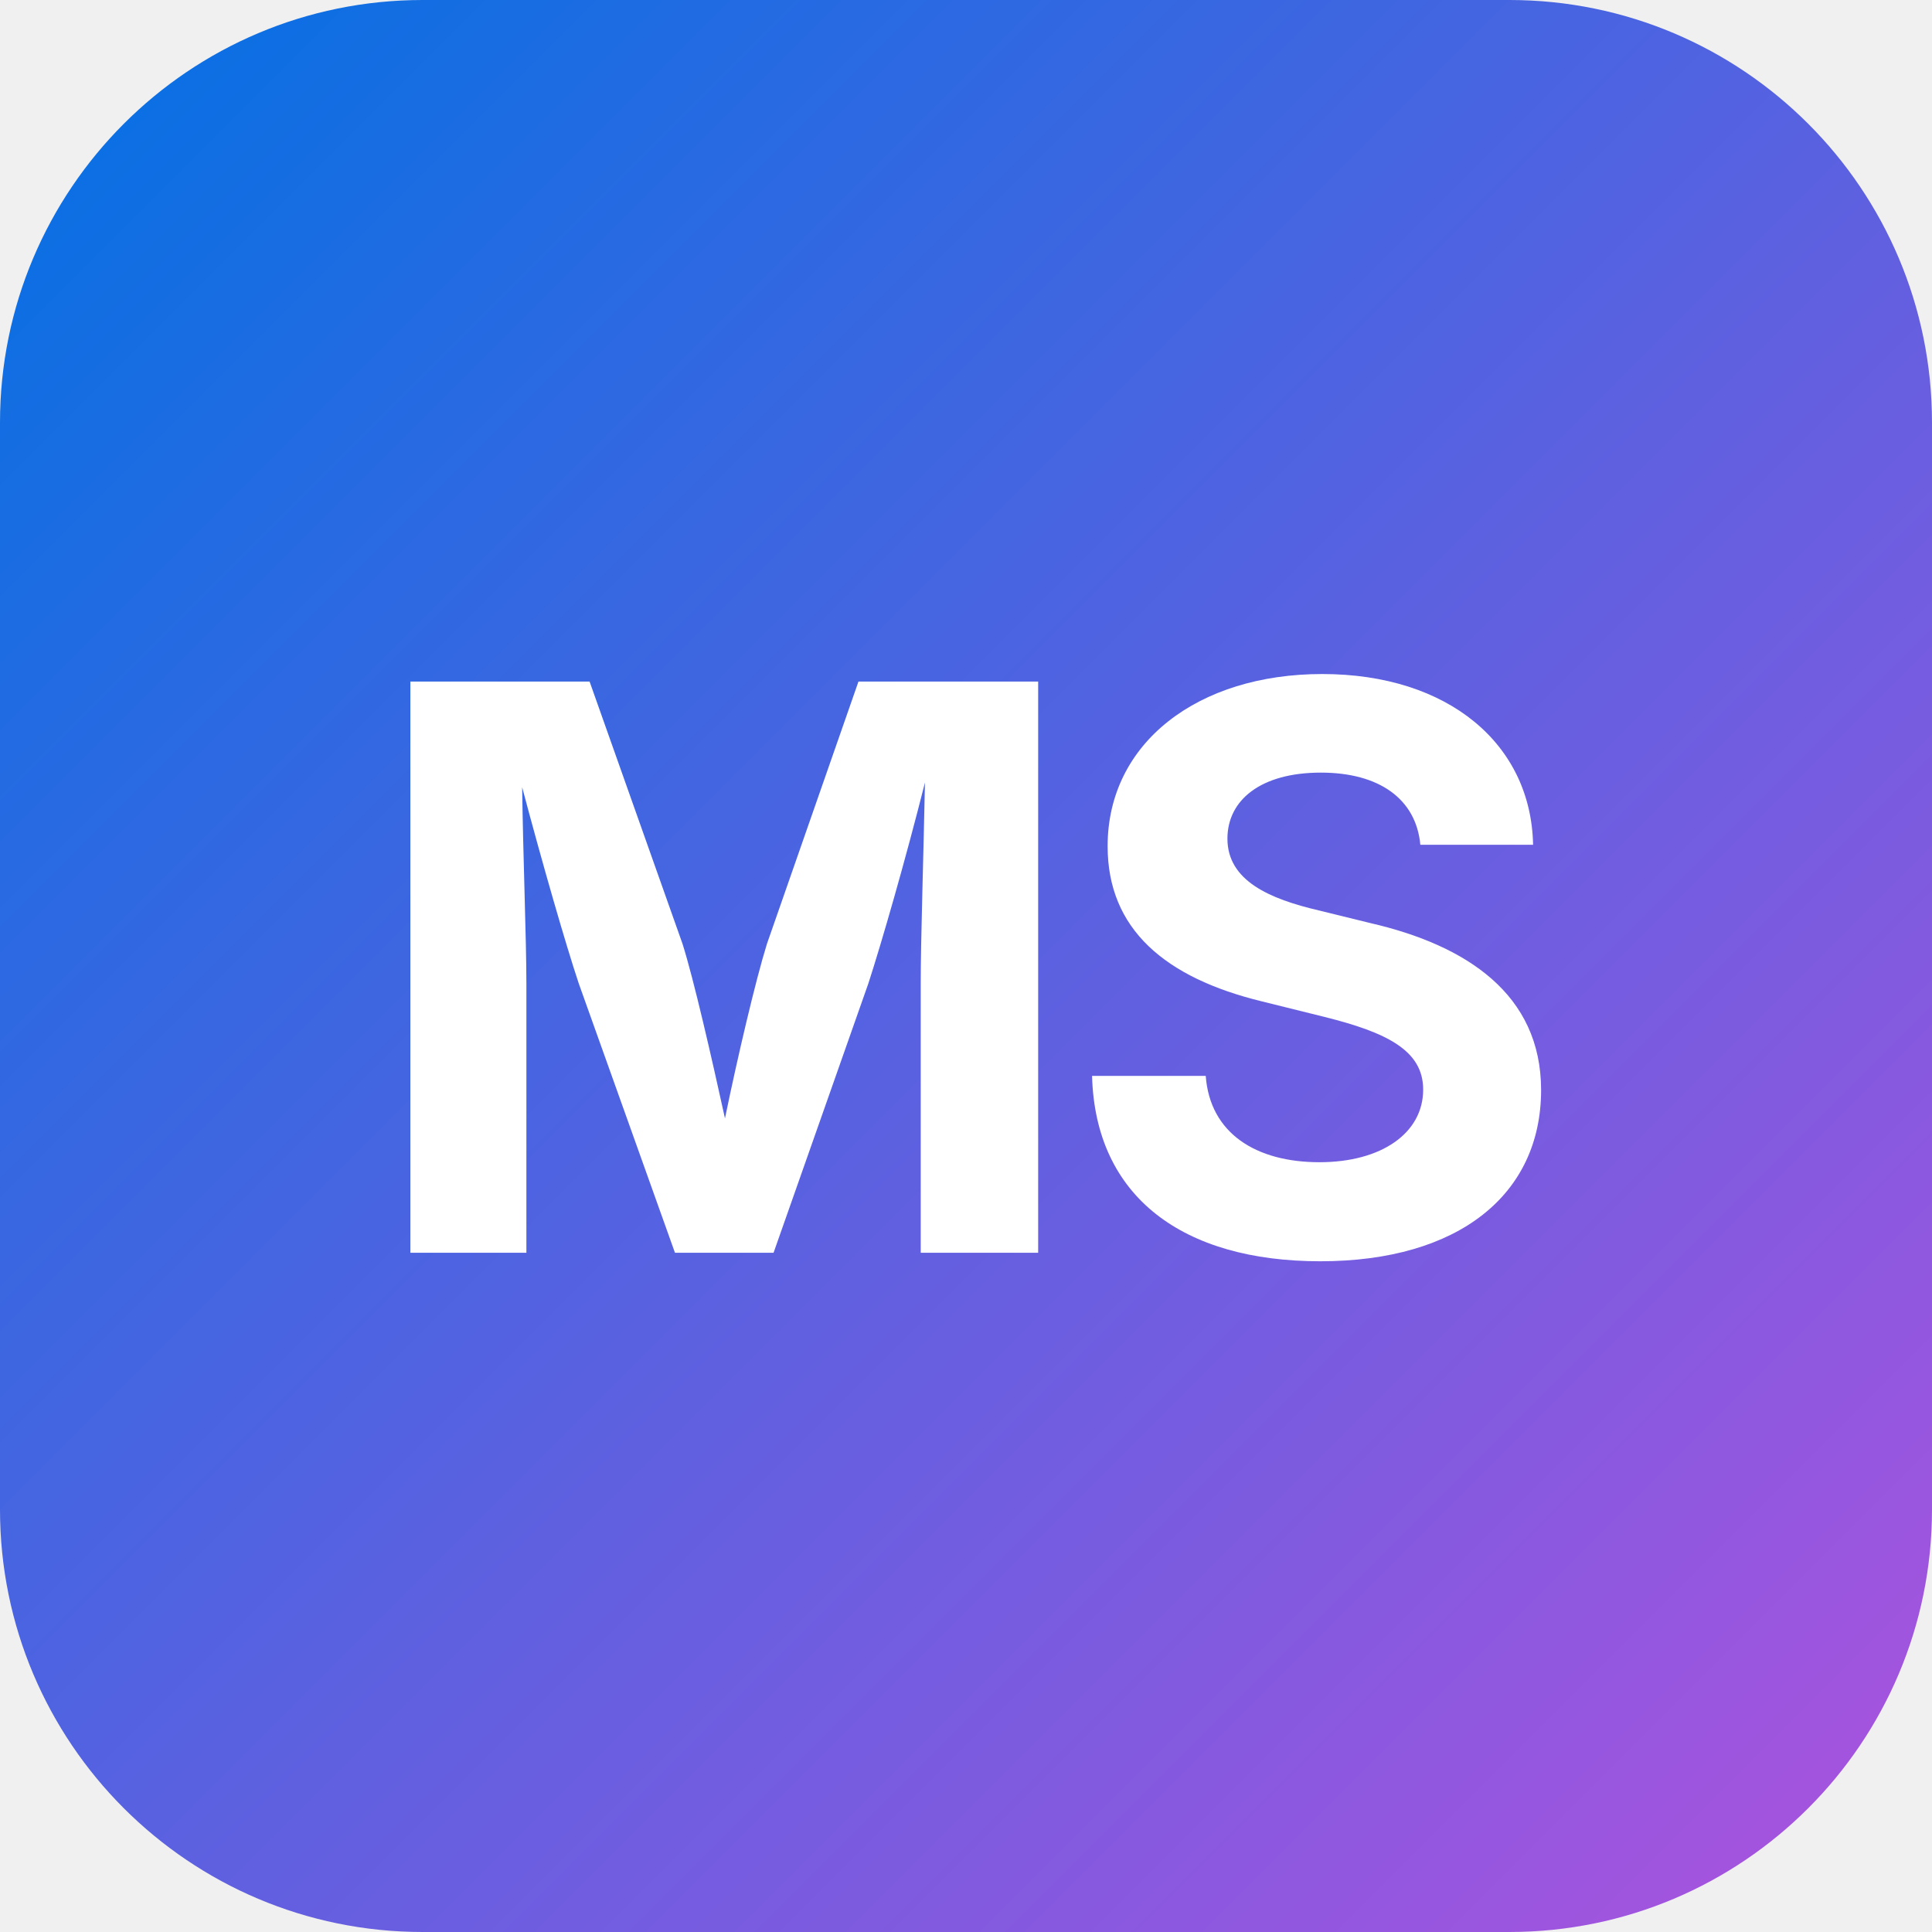
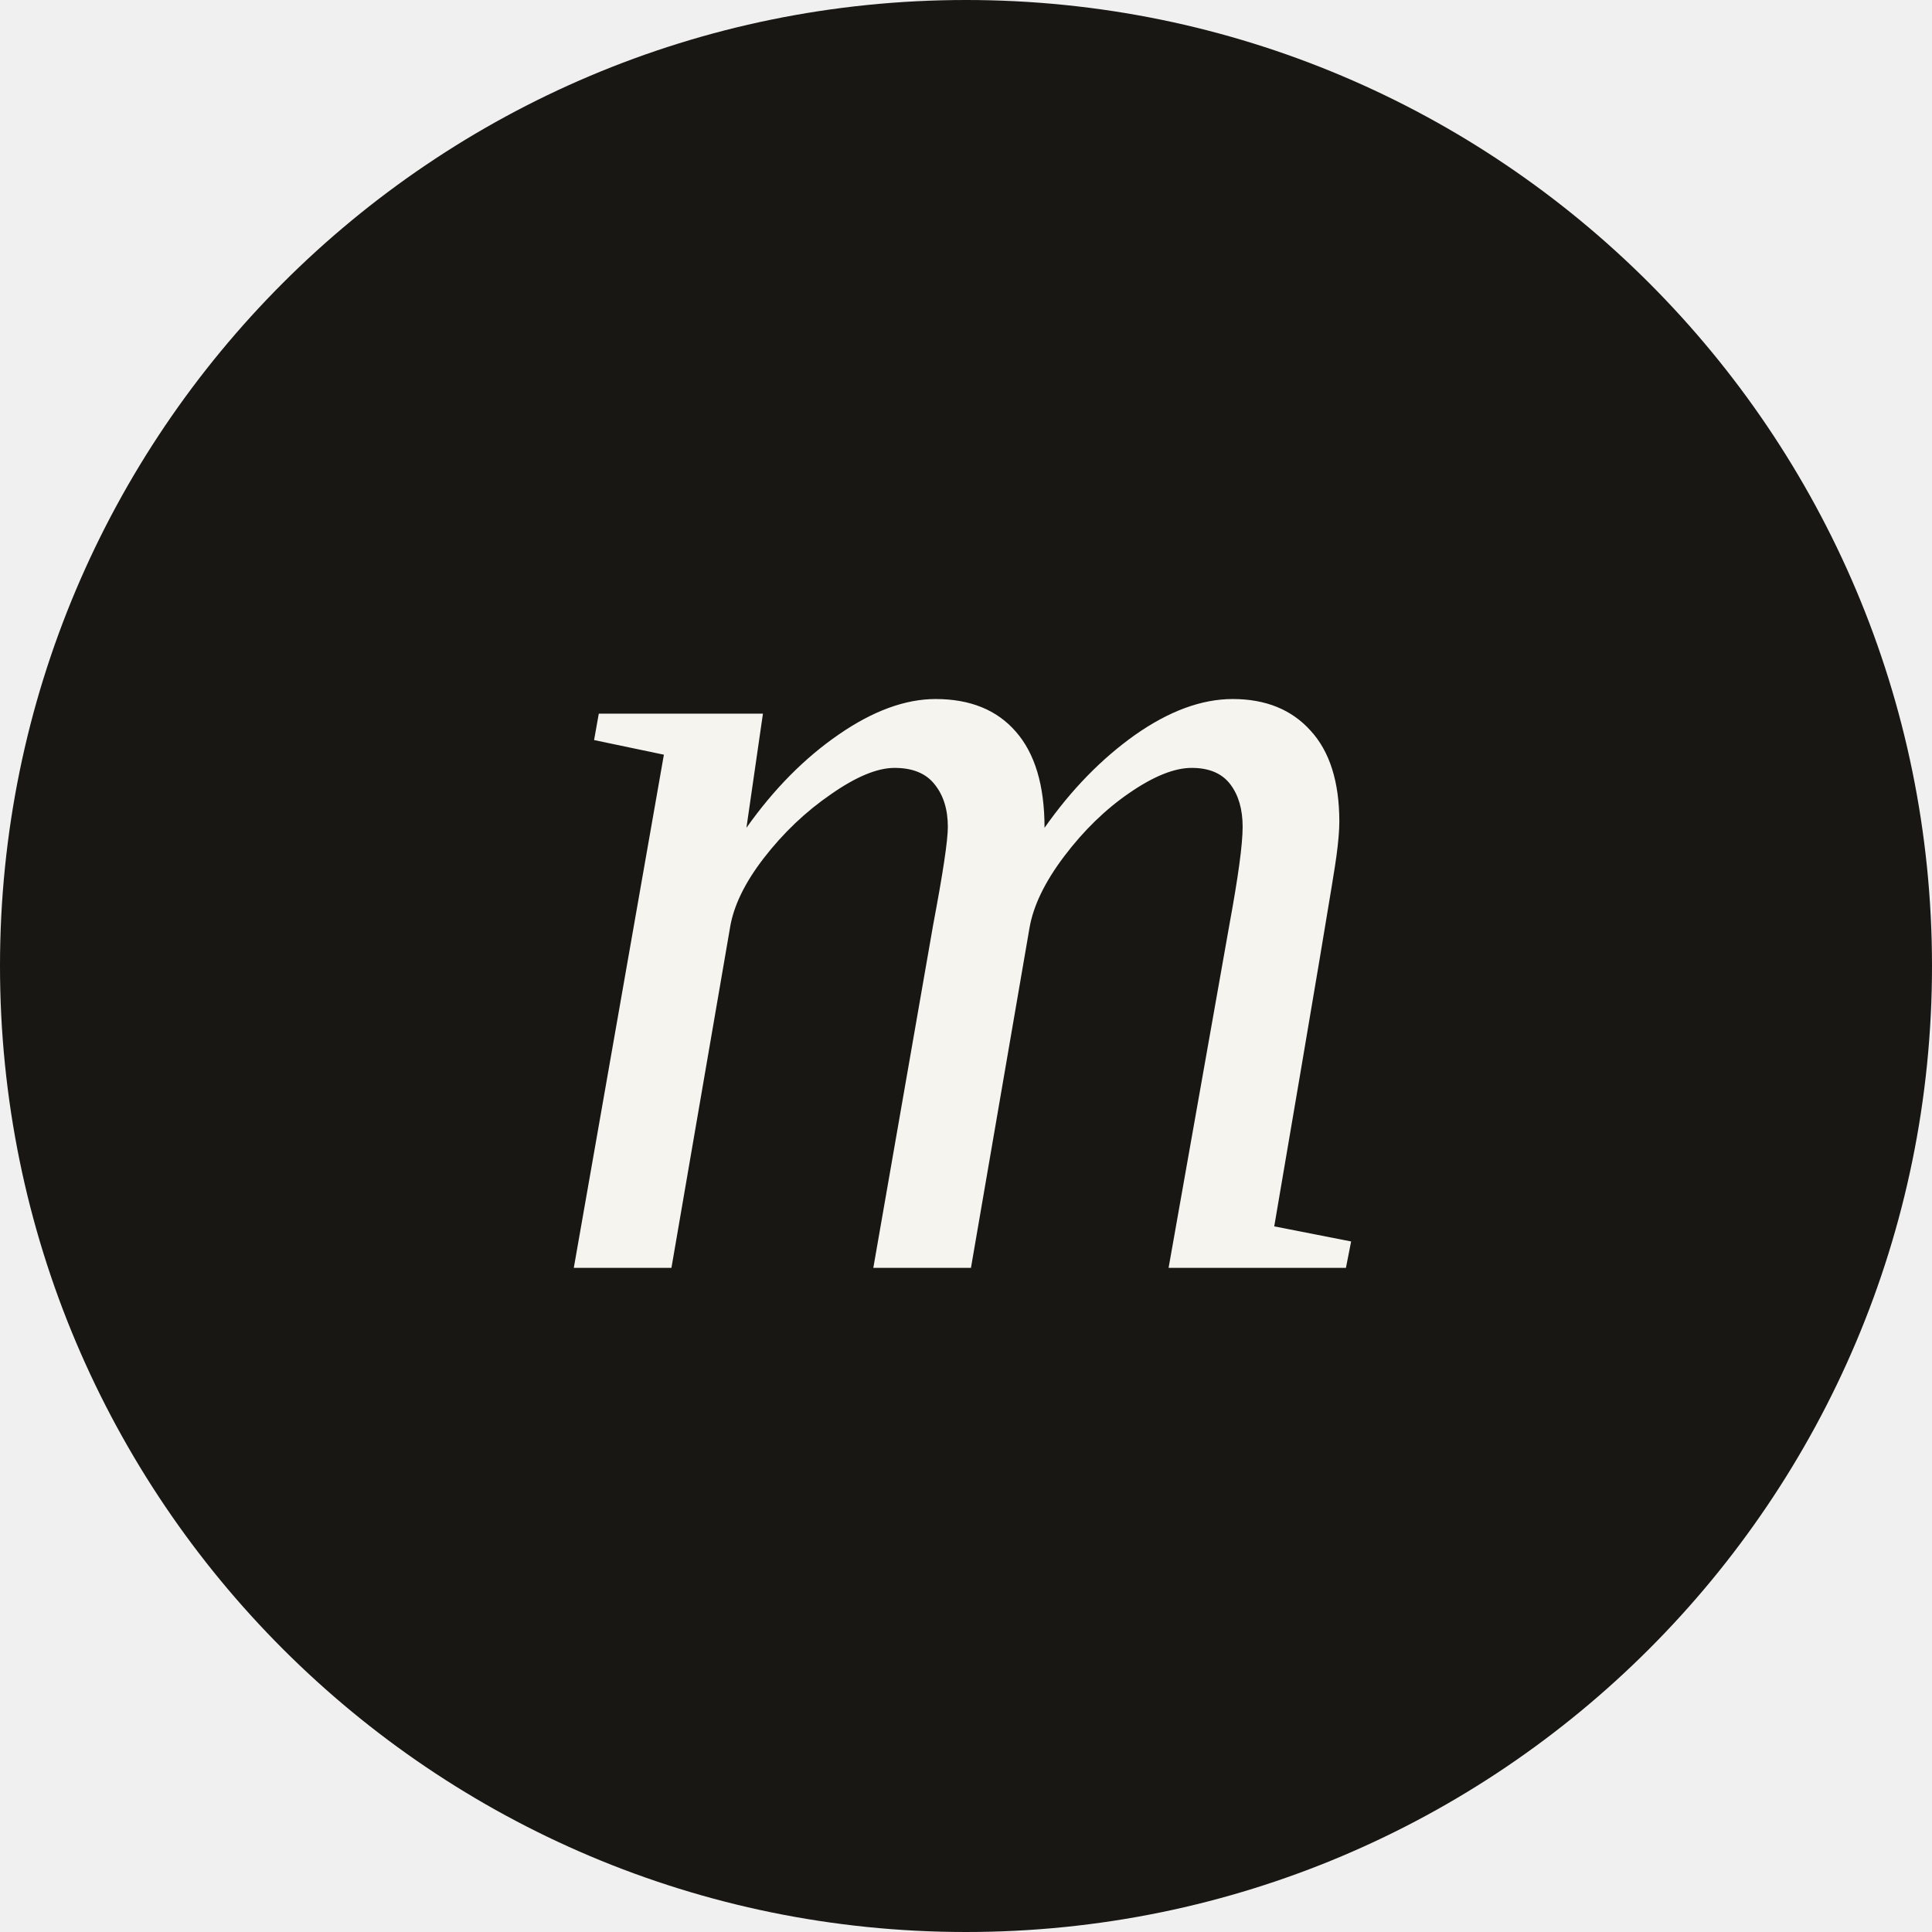
<svg xmlns="http://www.w3.org/2000/svg" viewBox="0 0 64 64">
-   <defs>
-     <linearGradient id="g" x1="0" y1="0" x2="1" y2="1">
-       <stop offset="0" stop-color="#0071e3" />
-       <stop offset="1" stop-color="#af52de" />
-     </linearGradient>
-   </defs>
-   <rect width="64" height="64" rx="14" fill="url(#g)" />
-   <text x="32" y="41.5" text-anchor="middle" font-family="-apple-system,BlinkMacSystemFont,'Segoe UI',Inter,Helvetica,Arial,sans-serif" font-weight="700" font-size="26" letter-spacing="-1" fill="#fff">MS</text>
+   <rect width="64" height="64" rx="32" fill="#181714" />
+   <text x="32" y="42" text-anchor="middle" font-family="Georgia,'Times New Roman',serif" font-style="italic" font-size="40" fill="#f5f4ef">m</text>
</svg>
